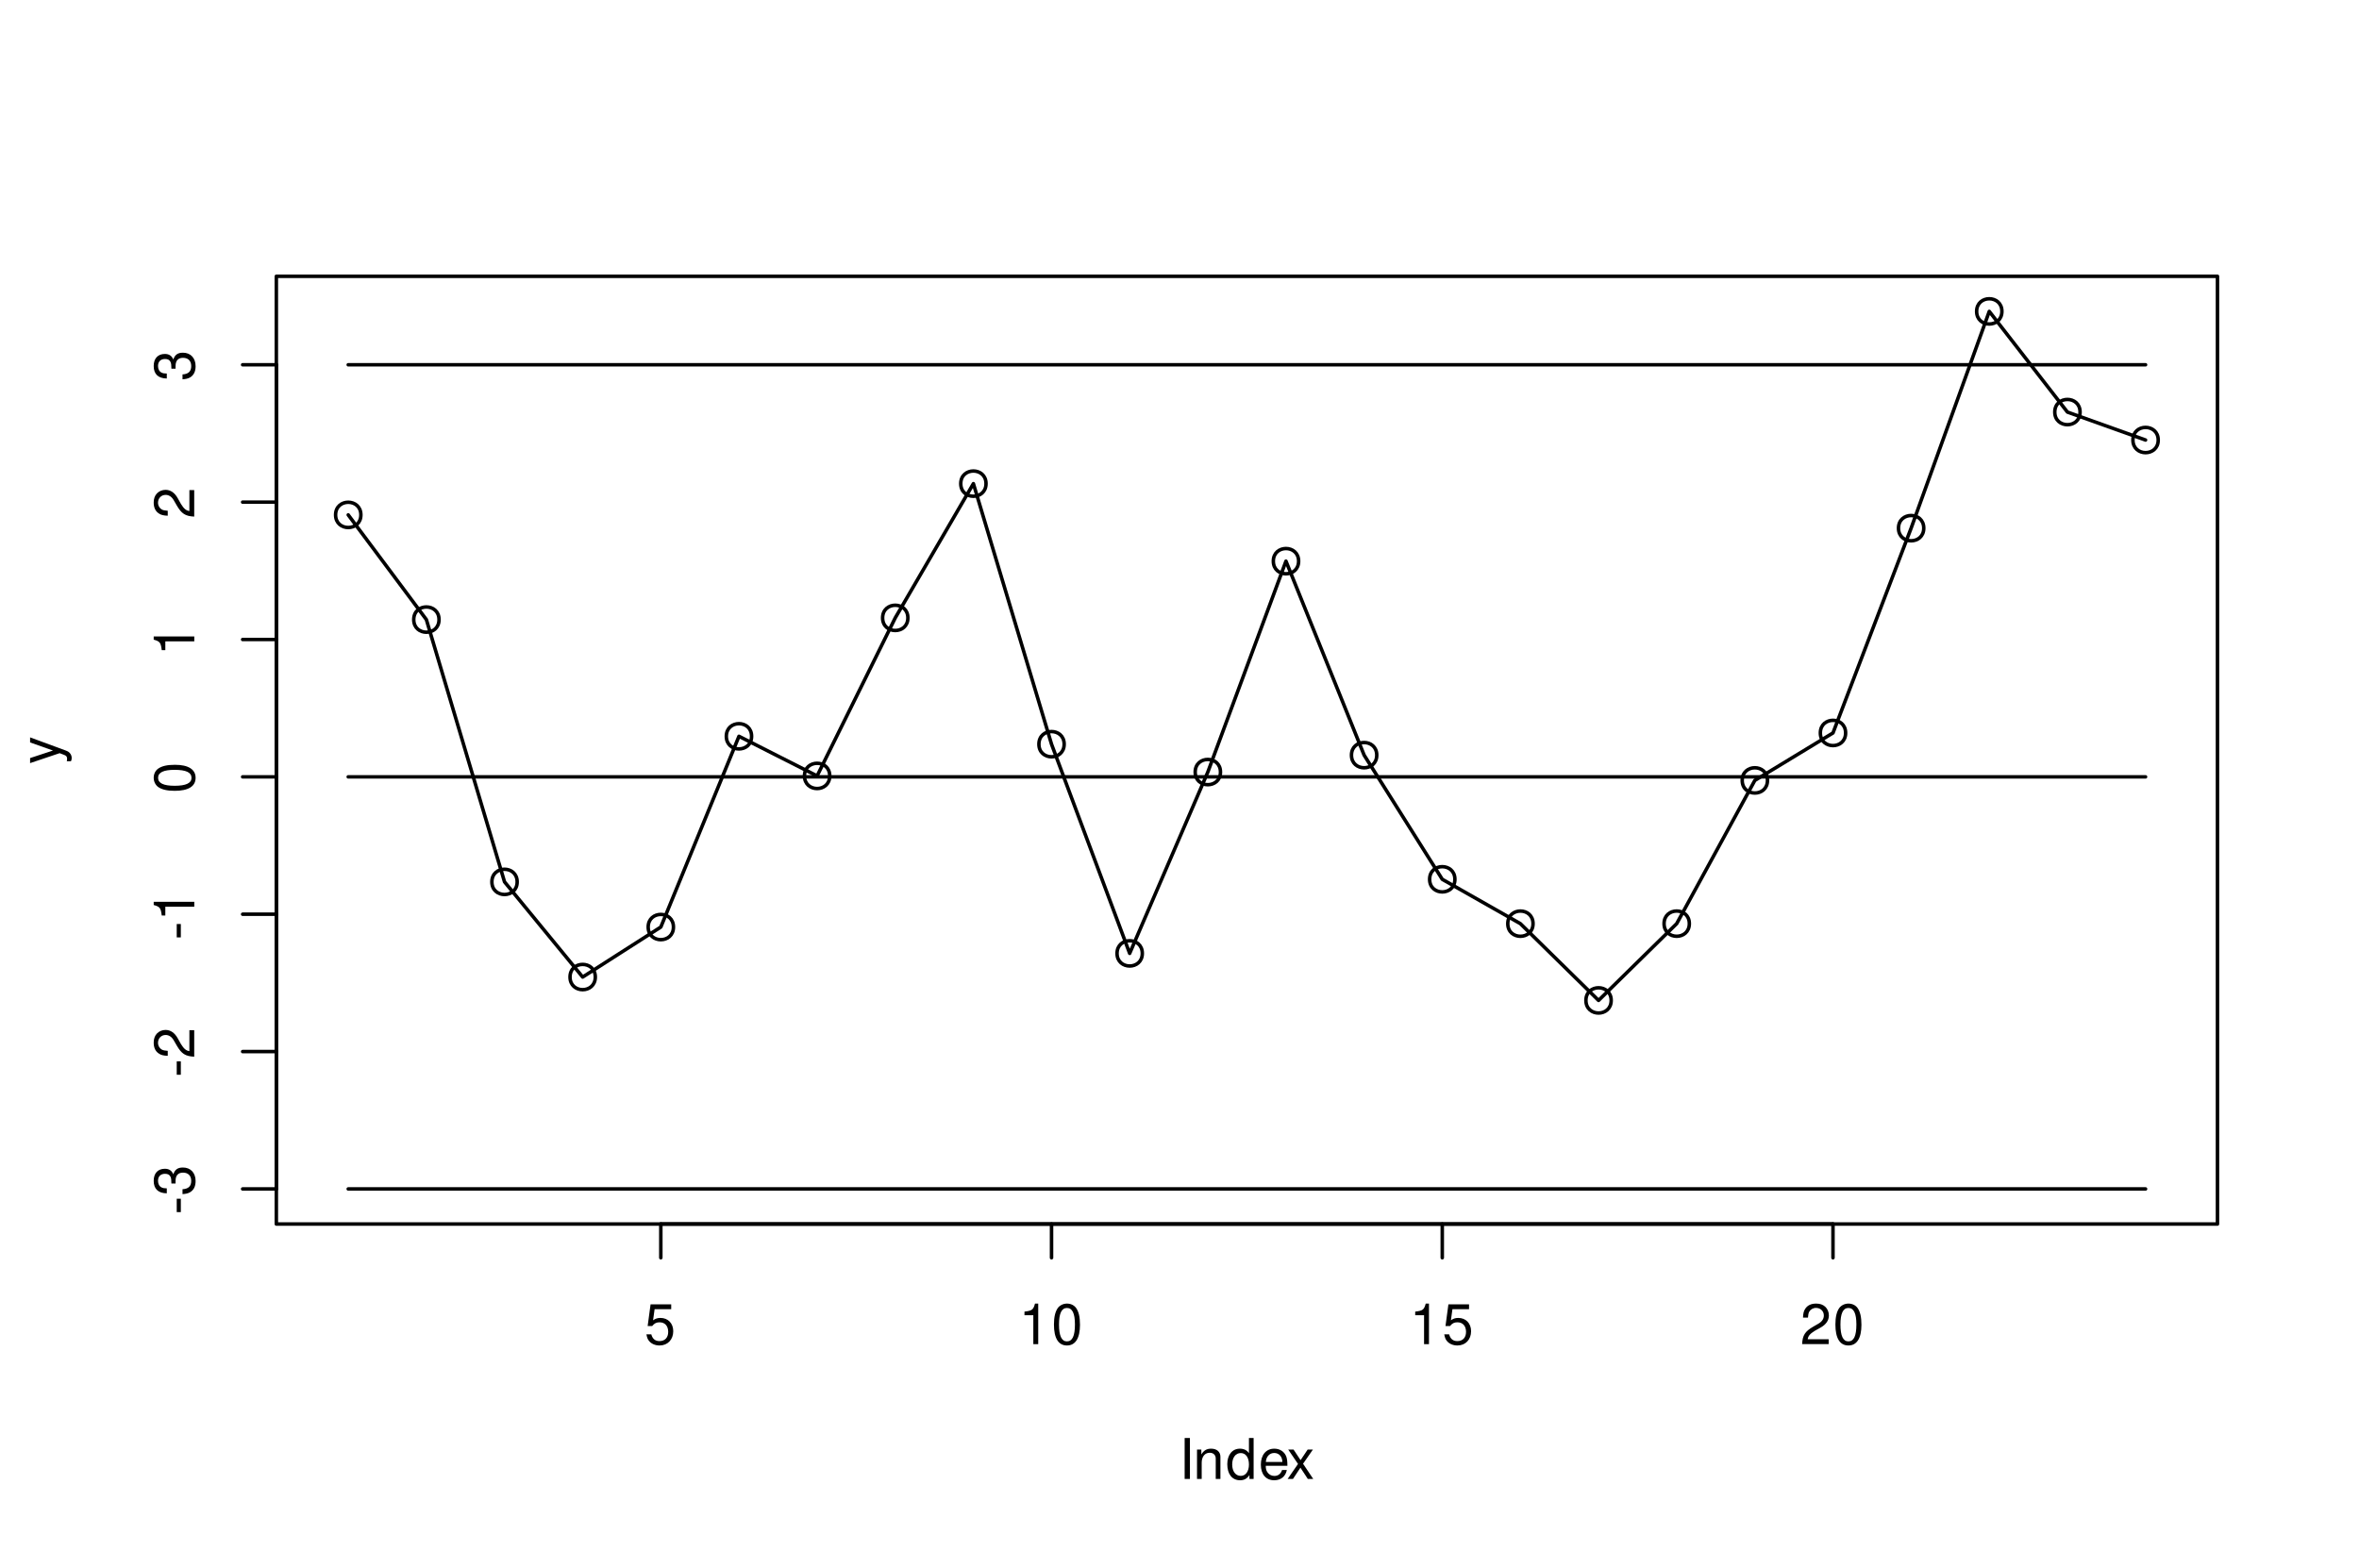
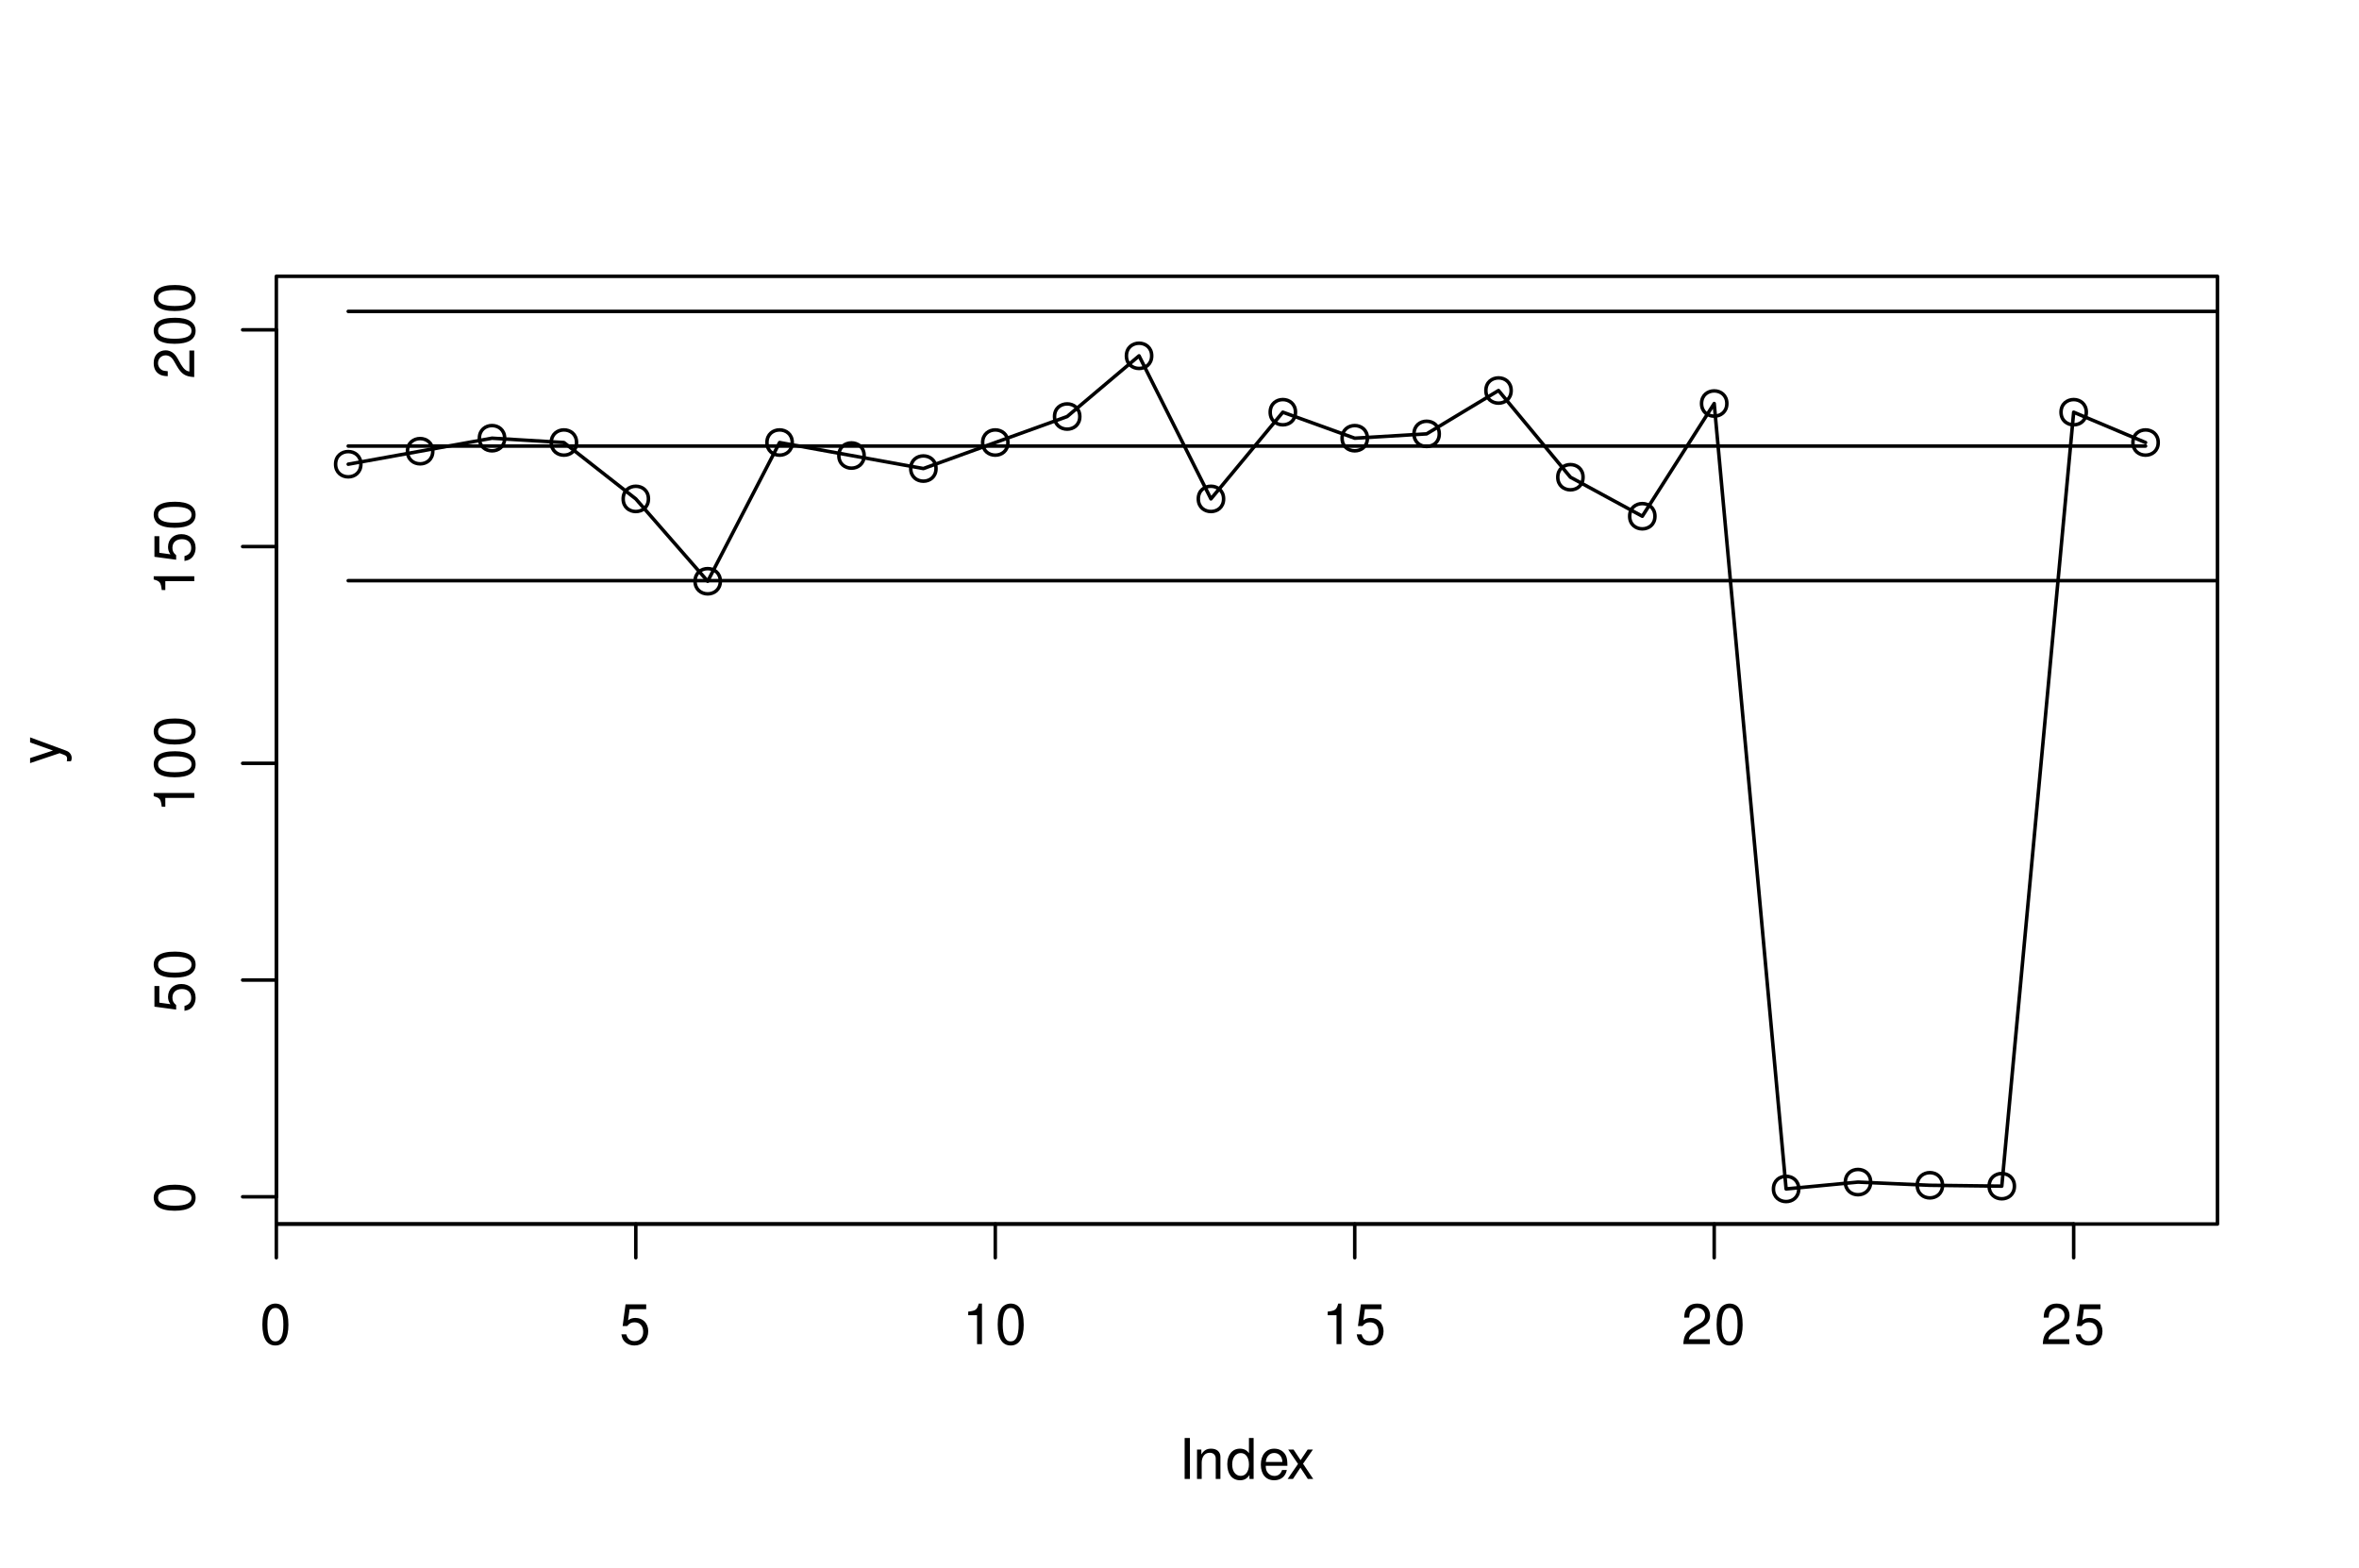
<svg xmlns="http://www.w3.org/2000/svg" xmlns:xlink="http://www.w3.org/1999/xlink" width="504pt" height="335pt" viewBox="0 0 504 335" version="1.1">
  <defs>
    <g>
      <symbol overflow="visible" id="glyph0-0">
        <path style="stroke:none;" d="" />
      </symbol>
      <symbol overflow="visible" id="glyph0-1">
+         <path style="stroke:none;" d="M 3.297 -8.672 C 2.516 -8.672 1.781 -8.312 1.344 -7.734 C 0.797 -6.953 0.516 -5.812 0.516 -4.203 C 0.516 -1.266 1.469 0.281 3.297 0.281 C 5.094 0.281 6.078 -1.266 6.078 -4.125 C 6.078 -5.812 5.812 -6.938 5.25 -7.734 C 4.812 -8.328 4.109 -8.672 3.297 -8.672 Z M 3.297 -7.734 C 4.438 -7.734 5 -6.578 5 -4.219 C 5 -1.75 4.453 -0.594 3.281 -0.594 C 2.156 -0.594 1.594 -1.797 1.594 -4.188 C 1.594 -6.578 2.156 -7.734 3.297 -7.734 Z M 3.297 -7.734 " />
+       </symbol>
+       <symbol overflow="visible" id="glyph0-2">
        <path style="stroke:none;" d="M 5.719 -8.516 L 1.312 -8.516 L 0.688 -3.875 L 1.656 -3.875 C 2.141 -4.469 2.562 -4.672 3.234 -4.672 C 4.375 -4.672 5.078 -3.891 5.078 -2.625 C 5.078 -1.406 4.375 -0.656 3.219 -0.656 C 2.297 -0.656 1.734 -1.125 1.469 -2.094 L 0.422 -2.094 C 0.562 -1.391 0.688 -1.062 0.938 -0.75 C 1.422 -0.094 2.281 0.281 3.234 0.281 C 4.953 0.281 6.156 -0.969 6.156 -2.766 C 6.156 -4.453 5.047 -5.609 3.406 -5.609 C 2.812 -5.609 2.328 -5.453 1.844 -5.094 L 2.172 -7.469 L 5.719 -7.469 Z M 5.719 -8.516 " />
      </symbol>
-       <symbol overflow="visible" id="glyph0-2">
+       <symbol overflow="visible" id="glyph0-3">
        <path style="stroke:none;" d="M 3.109 -6.188 L 3.109 0 L 4.156 0 L 4.156 -8.672 L 3.469 -8.672 C 3.094 -7.344 2.859 -7.156 1.219 -6.953 L 1.219 -6.188 Z M 3.109 -6.188 " />
-       </symbol>
-       <symbol overflow="visible" id="glyph0-3">
-         <path style="stroke:none;" d="M 3.297 -8.672 C 2.516 -8.672 1.781 -8.312 1.344 -7.734 C 0.797 -6.953 0.516 -5.812 0.516 -4.203 C 0.516 -1.266 1.469 0.281 3.297 0.281 C 5.094 0.281 6.078 -1.266 6.078 -4.125 C 6.078 -5.812 5.812 -6.938 5.25 -7.734 C 4.812 -8.328 4.109 -8.672 3.297 -8.672 Z M 3.297 -7.734 C 4.438 -7.734 5 -6.578 5 -4.219 C 5 -1.75 4.453 -0.594 3.281 -0.594 C 2.156 -0.594 1.594 -1.797 1.594 -4.188 C 1.594 -6.578 2.156 -7.734 3.297 -7.734 Z M 3.297 -7.734 " />
      </symbol>
      <symbol overflow="visible" id="glyph0-4">
        <path style="stroke:none;" d="M 6.078 -1.047 L 1.594 -1.047 C 1.703 -1.766 2.094 -2.219 3.125 -2.859 L 4.328 -3.531 C 5.516 -4.188 6.125 -5.078 6.125 -6.141 C 6.125 -6.859 5.844 -7.531 5.344 -8 C 4.844 -8.453 4.219 -8.672 3.406 -8.672 C 2.328 -8.672 1.531 -8.297 1.062 -7.547 C 0.75 -7.094 0.625 -6.547 0.594 -5.672 L 1.656 -5.672 C 1.688 -6.266 1.766 -6.609 1.906 -6.906 C 2.188 -7.422 2.734 -7.75 3.375 -7.75 C 4.328 -7.75 5.047 -7.062 5.047 -6.125 C 5.047 -5.422 4.656 -4.828 3.906 -4.391 L 2.797 -3.75 C 1.016 -2.719 0.5 -1.906 0.406 -0.016 L 6.078 -0.016 Z M 6.078 -1.047 " />
      </symbol>
      <symbol overflow="visible" id="glyph0-5">
        <path style="stroke:none;" d="M 2.328 -8.75 L 1.203 -8.75 L 1.203 0 L 2.328 0 Z M 2.328 -8.75 " />
      </symbol>
      <symbol overflow="visible" id="glyph0-6">
        <path style="stroke:none;" d="M 0.844 -6.281 L 0.844 0 L 1.844 0 L 1.844 -3.469 C 1.844 -4.75 2.516 -5.594 3.547 -5.594 C 4.344 -5.594 4.844 -5.109 4.844 -4.359 L 4.844 0 L 5.844 0 L 5.844 -4.75 C 5.844 -5.797 5.062 -6.469 3.859 -6.469 C 2.922 -6.469 2.312 -6.109 1.766 -5.234 L 1.766 -6.281 Z M 0.844 -6.281 " />
      </symbol>
      <symbol overflow="visible" id="glyph0-7">
        <path style="stroke:none;" d="M 5.938 -8.75 L 4.938 -8.75 L 4.938 -5.5 C 4.531 -6.125 3.859 -6.469 3.016 -6.469 C 1.375 -6.469 0.312 -5.156 0.312 -3.156 C 0.312 -1.031 1.344 0.281 3.047 0.281 C 3.906 0.281 4.516 -0.047 5.047 -0.828 L 5.047 0 L 5.938 0 Z M 3.188 -5.531 C 4.266 -5.531 4.938 -4.578 4.938 -3.078 C 4.938 -1.625 4.25 -0.656 3.188 -0.656 C 2.094 -0.656 1.359 -1.625 1.359 -3.094 C 1.359 -4.562 2.094 -5.531 3.188 -5.531 Z M 3.188 -5.531 " />
      </symbol>
      <symbol overflow="visible" id="glyph0-8">
        <path style="stroke:none;" d="M 6.156 -2.812 C 6.156 -3.766 6.078 -4.344 5.906 -4.812 C 5.5 -5.844 4.531 -6.469 3.359 -6.469 C 1.609 -6.469 0.484 -5.141 0.484 -3.062 C 0.484 -0.984 1.562 0.281 3.344 0.281 C 4.781 0.281 5.766 -0.547 6.031 -1.906 L 5.016 -1.906 C 4.734 -1.078 4.172 -0.641 3.375 -0.641 C 2.734 -0.641 2.203 -0.938 1.859 -1.469 C 1.625 -1.828 1.531 -2.188 1.531 -2.812 Z M 1.547 -3.625 C 1.625 -4.781 2.344 -5.547 3.344 -5.547 C 4.375 -5.547 5.078 -4.75 5.078 -3.625 Z M 1.547 -3.625 " />
      </symbol>
      <symbol overflow="visible" id="glyph0-9">
        <path style="stroke:none;" d="M 3.5 -3.25 L 5.609 -6.281 L 4.484 -6.281 L 2.969 -4.016 L 1.469 -6.281 L 0.328 -6.281 L 2.422 -3.203 L 0.203 0 L 1.344 0 L 2.938 -2.406 L 4.516 0 L 5.672 0 Z M 3.5 -3.25 " />
      </symbol>
      <symbol overflow="visible" id="glyph1-0">
        <path style="stroke:none;" d="" />
      </symbol>
      <symbol overflow="visible" id="glyph1-1">
-         <path style="stroke:none;" d="M -3.75 -3.406 L -3.75 -0.547 L -2.875 -0.547 L -2.875 -3.406 Z M -3.75 -3.406 " />
+         <path style="stroke:none;" d="M -8.672 -3.297 C -8.672 -2.516 -8.312 -1.781 -7.734 -1.344 C -6.953 -0.797 -5.812 -0.516 -4.203 -0.516 C -1.266 -0.516 0.281 -1.469 0.281 -3.297 C 0.281 -5.094 -1.266 -6.078 -4.125 -6.078 C -5.812 -6.078 -6.938 -5.812 -7.734 -5.25 C -8.328 -4.812 -8.672 -4.109 -8.672 -3.297 Z M -7.734 -3.297 C -7.734 -4.438 -6.578 -5 -4.219 -5 C -1.75 -5 -0.594 -4.453 -0.594 -3.281 C -0.594 -2.156 -1.797 -1.594 -4.188 -1.594 C -6.578 -1.594 -7.734 -2.156 -7.734 -3.297 Z M -7.734 -3.297 " />
      </symbol>
      <symbol overflow="visible" id="glyph1-2">
-         <path style="stroke:none;" d="M -4 -2.656 L -4 -3.234 C -4 -4.375 -3.453 -4.984 -2.406 -4.984 C -1.312 -4.984 -0.656 -4.328 -0.656 -3.234 C -0.656 -2.078 -1.25 -1.516 -2.516 -1.438 L -2.516 -0.391 C -1.828 -0.438 -1.375 -0.547 -0.984 -0.75 C -0.141 -1.203 0.281 -2.031 0.281 -3.188 C 0.281 -4.938 -0.781 -6.078 -2.422 -6.078 C -3.531 -6.078 -4.125 -5.656 -4.484 -4.625 C -4.812 -5.422 -5.406 -5.812 -6.281 -5.812 C -7.781 -5.812 -8.672 -4.844 -8.672 -3.234 C -8.672 -1.516 -7.719 -0.594 -5.875 -0.562 L -5.875 -1.625 C -6.406 -1.625 -6.703 -1.688 -6.969 -1.812 C -7.469 -2.047 -7.75 -2.578 -7.75 -3.234 C -7.75 -4.172 -7.188 -4.734 -6.25 -4.734 C -5.641 -4.734 -5.266 -4.531 -5.062 -4.062 C -4.938 -3.766 -4.891 -3.391 -4.891 -2.656 Z M -4 -2.656 " />
+         <path style="stroke:none;" d="M -8.516 -5.719 L -8.516 -1.312 L -3.875 -0.688 L -3.875 -1.656 C -4.469 -2.141 -4.672 -2.562 -4.672 -3.234 C -4.672 -4.375 -3.891 -5.078 -2.625 -5.078 C -1.406 -5.078 -0.656 -4.375 -0.656 -3.219 C -0.656 -2.297 -1.125 -1.734 -2.094 -1.469 L -2.094 -0.422 C -1.391 -0.562 -1.062 -0.688 -0.75 -0.938 C -0.094 -1.422 0.281 -2.281 0.281 -3.234 C 0.281 -4.953 -0.969 -6.156 -2.766 -6.156 C -4.453 -6.156 -5.609 -5.047 -5.609 -3.406 C -5.609 -2.812 -5.453 -2.328 -5.094 -1.844 L -7.469 -2.172 L -7.469 -5.719 Z M -8.516 -5.719 " />
      </symbol>
      <symbol overflow="visible" id="glyph1-3">
+         <path style="stroke:none;" d="M -6.188 -3.109 L 0 -3.109 L 0 -4.156 L -8.672 -4.156 L -8.672 -3.469 C -7.344 -3.094 -7.156 -2.859 -6.953 -1.219 L -6.188 -1.219 Z M -6.188 -3.109 " />
+       </symbol>
+       <symbol overflow="visible" id="glyph1-4">
        <path style="stroke:none;" d="M -1.047 -6.078 L -1.047 -1.594 C -1.766 -1.703 -2.219 -2.094 -2.859 -3.125 L -3.531 -4.328 C -4.188 -5.516 -5.078 -6.125 -6.141 -6.125 C -6.859 -6.125 -7.531 -5.844 -8 -5.344 C -8.453 -4.844 -8.672 -4.219 -8.672 -3.406 C -8.672 -2.328 -8.297 -1.531 -7.547 -1.062 C -7.094 -0.75 -6.547 -0.625 -5.672 -0.594 L -5.672 -1.656 C -6.266 -1.688 -6.609 -1.766 -6.906 -1.906 C -7.422 -2.188 -7.75 -2.734 -7.75 -3.375 C -7.75 -4.328 -7.062 -5.047 -6.125 -5.047 C -5.422 -5.047 -4.828 -4.656 -4.391 -3.906 L -3.75 -2.797 C -2.719 -1.016 -1.906 -0.5 -0.016 -0.406 L -0.016 -6.078 Z M -1.047 -6.078 " />
      </symbol>
-       <symbol overflow="visible" id="glyph1-4">
-         <path style="stroke:none;" d="M -6.188 -3.109 L 0 -3.109 L 0 -4.156 L -8.672 -4.156 L -8.672 -3.469 C -7.344 -3.094 -7.156 -2.859 -6.953 -1.219 L -6.188 -1.219 Z M -6.188 -3.109 " />
-       </symbol>
      <symbol overflow="visible" id="glyph1-5">
-         <path style="stroke:none;" d="M -8.672 -3.297 C -8.672 -2.516 -8.312 -1.781 -7.734 -1.344 C -6.953 -0.797 -5.812 -0.516 -4.203 -0.516 C -1.266 -0.516 0.281 -1.469 0.281 -3.297 C 0.281 -5.094 -1.266 -6.078 -4.125 -6.078 C -5.812 -6.078 -6.938 -5.812 -7.734 -5.25 C -8.328 -4.812 -8.672 -4.109 -8.672 -3.297 Z M -7.734 -3.297 C -7.734 -4.438 -6.578 -5 -4.219 -5 C -1.75 -5 -0.594 -4.453 -0.594 -3.281 C -0.594 -2.156 -1.797 -1.594 -4.188 -1.594 C -6.578 -1.594 -7.734 -2.156 -7.734 -3.297 Z M -7.734 -3.297 " />
-       </symbol>
-       <symbol overflow="visible" id="glyph1-6">
        <path style="stroke:none;" d="M -6.281 -4.656 L -1.391 -2.922 L -6.281 -1.312 L -6.281 -0.234 L 0.031 -2.359 L 1.016 -1.984 C 1.469 -1.812 1.625 -1.594 1.625 -1.172 C 1.625 -1.016 1.609 -0.859 1.562 -0.641 L 2.453 -0.641 C 2.562 -0.859 2.609 -1.062 2.609 -1.312 C 2.609 -1.641 2.516 -1.984 2.312 -2.25 C 2.094 -2.562 1.828 -2.75 1.312 -2.938 L -6.281 -5.734 Z M -6.281 -4.656 " />
      </symbol>
    </g>
+     <clipPath id="clip1">
+       <path d="M 74 66 L 473.758 66 L 473.758 67 L 74 67 Z M 74 66 " />
+     </clipPath>
+     <clipPath id="clip2">
+       <path d="M 74 123 L 473.758 123 L 473.758 125 L 74 125 Z M 74 123 " />
+     </clipPath>
  </defs>
  <g id="surface46">
    <rect x="0" y="0" width="504" height="335" style="fill:rgb(100%,100%,100%);fill-opacity:1;stroke:none;" />
-     <path style="fill:none;stroke-width:0.75;stroke-linecap:round;stroke-linejoin:round;stroke:rgb(0%,0%,0%);stroke-opacity:1;stroke-miterlimit:10;" d="M 74.398 110.023 L 91.094 132.398 L 107.793 188.445 L 124.488 208.781 L 141.184 198.098 L 157.879 157.336 L 174.574 165.801 L 191.27 132.031 L 207.965 103.348 L 224.66 159.023 L 241.355 203.723 L 258.051 164.98 L 274.746 119.91 L 291.445 161.363 L 308.141 187.895 L 324.836 197.375 L 341.531 213.773 L 358.227 197.367 L 374.922 166.762 L 391.617 156.621 L 408.312 112.859 L 425.008 66.539 L 441.703 88.055 L 458.398 94.027 " />
-     <path style="fill:none;stroke-width:0.75;stroke-linecap:round;stroke-linejoin:round;stroke:rgb(0%,0%,0%);stroke-opacity:1;stroke-miterlimit:10;" d="M 77.102 110.023 C 77.102 113.625 71.699 113.625 71.699 110.023 C 71.699 106.422 77.102 106.422 77.102 110.023 " />
-     <path style="fill:none;stroke-width:0.75;stroke-linecap:round;stroke-linejoin:round;stroke:rgb(0%,0%,0%);stroke-opacity:1;stroke-miterlimit:10;" d="M 93.797 132.398 C 93.797 136 88.395 136 88.395 132.398 C 88.395 128.797 93.797 128.797 93.797 132.398 " />
-     <path style="fill:none;stroke-width:0.75;stroke-linecap:round;stroke-linejoin:round;stroke:rgb(0%,0%,0%);stroke-opacity:1;stroke-miterlimit:10;" d="M 110.492 188.445 C 110.492 192.043 105.09 192.043 105.09 188.445 C 105.09 184.844 110.492 184.844 110.492 188.445 " />
-     <path style="fill:none;stroke-width:0.75;stroke-linecap:round;stroke-linejoin:round;stroke:rgb(0%,0%,0%);stroke-opacity:1;stroke-miterlimit:10;" d="M 127.188 208.781 C 127.188 212.383 121.785 212.383 121.785 208.781 C 121.785 205.18 127.188 205.18 127.188 208.781 " />
-     <path style="fill:none;stroke-width:0.75;stroke-linecap:round;stroke-linejoin:round;stroke:rgb(0%,0%,0%);stroke-opacity:1;stroke-miterlimit:10;" d="M 143.883 198.098 C 143.883 201.699 138.484 201.699 138.484 198.098 C 138.484 194.5 143.883 194.5 143.883 198.098 " />
-     <path style="fill:none;stroke-width:0.75;stroke-linecap:round;stroke-linejoin:round;stroke:rgb(0%,0%,0%);stroke-opacity:1;stroke-miterlimit:10;" d="M 160.578 157.336 C 160.578 160.938 155.18 160.938 155.18 157.336 C 155.18 153.738 160.578 153.738 160.578 157.336 " />
-     <path style="fill:none;stroke-width:0.75;stroke-linecap:round;stroke-linejoin:round;stroke:rgb(0%,0%,0%);stroke-opacity:1;stroke-miterlimit:10;" d="M 177.273 165.801 C 177.273 169.402 171.875 169.402 171.875 165.801 C 171.875 162.199 177.273 162.199 177.273 165.801 " />
-     <path style="fill:none;stroke-width:0.75;stroke-linecap:round;stroke-linejoin:round;stroke:rgb(0%,0%,0%);stroke-opacity:1;stroke-miterlimit:10;" d="M 193.969 132.031 C 193.969 135.629 188.57 135.629 188.57 132.031 C 188.57 128.43 193.969 128.43 193.969 132.031 " />
-     <path style="fill:none;stroke-width:0.75;stroke-linecap:round;stroke-linejoin:round;stroke:rgb(0%,0%,0%);stroke-opacity:1;stroke-miterlimit:10;" d="M 210.664 103.348 C 210.664 106.945 205.266 106.945 205.266 103.348 C 205.266 99.746 210.664 99.746 210.664 103.348 " />
-     <path style="fill:none;stroke-width:0.75;stroke-linecap:round;stroke-linejoin:round;stroke:rgb(0%,0%,0%);stroke-opacity:1;stroke-miterlimit:10;" d="M 227.359 159.023 C 227.359 162.621 221.961 162.621 221.961 159.023 C 221.961 155.422 227.359 155.422 227.359 159.023 " />
-     <path style="fill:none;stroke-width:0.75;stroke-linecap:round;stroke-linejoin:round;stroke:rgb(0%,0%,0%);stroke-opacity:1;stroke-miterlimit:10;" d="M 244.055 203.723 C 244.055 207.324 238.656 207.324 238.656 203.723 C 238.656 200.125 244.055 200.125 244.055 203.723 " />
-     <path style="fill:none;stroke-width:0.75;stroke-linecap:round;stroke-linejoin:round;stroke:rgb(0%,0%,0%);stroke-opacity:1;stroke-miterlimit:10;" d="M 260.754 164.98 C 260.754 168.582 255.352 168.582 255.352 164.98 C 255.352 161.379 260.754 161.379 260.754 164.98 " />
-     <path style="fill:none;stroke-width:0.75;stroke-linecap:round;stroke-linejoin:round;stroke:rgb(0%,0%,0%);stroke-opacity:1;stroke-miterlimit:10;" d="M 277.449 119.91 C 277.449 123.512 272.047 123.512 272.047 119.91 C 272.047 116.312 277.449 116.312 277.449 119.91 " />
-     <path style="fill:none;stroke-width:0.75;stroke-linecap:round;stroke-linejoin:round;stroke:rgb(0%,0%,0%);stroke-opacity:1;stroke-miterlimit:10;" d="M 294.145 161.363 C 294.145 164.965 288.742 164.965 288.742 161.363 C 288.742 157.766 294.145 157.766 294.145 161.363 " />
-     <path style="fill:none;stroke-width:0.75;stroke-linecap:round;stroke-linejoin:round;stroke:rgb(0%,0%,0%);stroke-opacity:1;stroke-miterlimit:10;" d="M 310.84 187.895 C 310.84 191.492 305.438 191.492 305.438 187.895 C 305.438 184.293 310.84 184.293 310.84 187.895 " />
-     <path style="fill:none;stroke-width:0.75;stroke-linecap:round;stroke-linejoin:round;stroke:rgb(0%,0%,0%);stroke-opacity:1;stroke-miterlimit:10;" d="M 327.535 197.375 C 327.535 200.973 322.137 200.973 322.137 197.375 C 322.137 193.773 327.535 193.773 327.535 197.375 " />
-     <path style="fill:none;stroke-width:0.75;stroke-linecap:round;stroke-linejoin:round;stroke:rgb(0%,0%,0%);stroke-opacity:1;stroke-miterlimit:10;" d="M 344.23 213.773 C 344.23 217.371 338.832 217.371 338.832 213.773 C 338.832 210.172 344.23 210.172 344.23 213.773 " />
-     <path style="fill:none;stroke-width:0.75;stroke-linecap:round;stroke-linejoin:round;stroke:rgb(0%,0%,0%);stroke-opacity:1;stroke-miterlimit:10;" d="M 360.926 197.367 C 360.926 200.969 355.527 200.969 355.527 197.367 C 355.527 193.77 360.926 193.77 360.926 197.367 " />
-     <path style="fill:none;stroke-width:0.75;stroke-linecap:round;stroke-linejoin:round;stroke:rgb(0%,0%,0%);stroke-opacity:1;stroke-miterlimit:10;" d="M 377.621 166.762 C 377.621 170.359 372.223 170.359 372.223 166.762 C 372.223 163.16 377.621 163.16 377.621 166.762 " />
-     <path style="fill:none;stroke-width:0.75;stroke-linecap:round;stroke-linejoin:round;stroke:rgb(0%,0%,0%);stroke-opacity:1;stroke-miterlimit:10;" d="M 394.316 156.621 C 394.316 160.223 388.918 160.223 388.918 156.621 C 388.918 153.023 394.316 153.023 394.316 156.621 " />
-     <path style="fill:none;stroke-width:0.75;stroke-linecap:round;stroke-linejoin:round;stroke:rgb(0%,0%,0%);stroke-opacity:1;stroke-miterlimit:10;" d="M 411.012 112.859 C 411.012 116.461 405.613 116.461 405.613 112.859 C 405.613 109.258 411.012 109.258 411.012 112.859 " />
-     <path style="fill:none;stroke-width:0.75;stroke-linecap:round;stroke-linejoin:round;stroke:rgb(0%,0%,0%);stroke-opacity:1;stroke-miterlimit:10;" d="M 427.707 66.539 C 427.707 70.141 422.309 70.141 422.309 66.539 C 422.309 62.941 427.707 62.941 427.707 66.539 " />
-     <path style="fill:none;stroke-width:0.75;stroke-linecap:round;stroke-linejoin:round;stroke:rgb(0%,0%,0%);stroke-opacity:1;stroke-miterlimit:10;" d="M 444.406 88.055 C 444.406 91.652 439.004 91.652 439.004 88.055 C 439.004 84.453 444.406 84.453 444.406 88.055 " />
-     <path style="fill:none;stroke-width:0.75;stroke-linecap:round;stroke-linejoin:round;stroke:rgb(0%,0%,0%);stroke-opacity:1;stroke-miterlimit:10;" d="M 461.102 94.027 C 461.102 97.629 455.699 97.629 455.699 94.027 C 455.699 90.43 461.102 90.43 461.102 94.027 " />
-     <path style="fill:none;stroke-width:0.75;stroke-linecap:round;stroke-linejoin:round;stroke:rgb(0%,0%,0%);stroke-opacity:1;stroke-miterlimit:10;" d="M 141.184 261.559 L 391.617 261.559 " />
-     <path style="fill:none;stroke-width:0.75;stroke-linecap:round;stroke-linejoin:round;stroke:rgb(0%,0%,0%);stroke-opacity:1;stroke-miterlimit:10;" d="M 141.184 261.559 L 141.184 268.762 " />
-     <path style="fill:none;stroke-width:0.75;stroke-linecap:round;stroke-linejoin:round;stroke:rgb(0%,0%,0%);stroke-opacity:1;stroke-miterlimit:10;" d="M 224.66 261.559 L 224.66 268.762 " />
-     <path style="fill:none;stroke-width:0.75;stroke-linecap:round;stroke-linejoin:round;stroke:rgb(0%,0%,0%);stroke-opacity:1;stroke-miterlimit:10;" d="M 308.141 261.559 L 308.141 268.762 " />
-     <path style="fill:none;stroke-width:0.75;stroke-linecap:round;stroke-linejoin:round;stroke:rgb(0%,0%,0%);stroke-opacity:1;stroke-miterlimit:10;" d="M 391.617 261.559 L 391.617 268.762 " />
+     <path style="fill:none;stroke-width:0.75;stroke-linecap:round;stroke-linejoin:round;stroke:rgb(0%,0%,0%);stroke-opacity:1;stroke-miterlimit:10;" d="M 74.398 99.195 L 89.762 96.418 L 105.121 93.637 L 120.48 94.562 L 135.84 106.605 L 151.199 124.203 L 166.559 94.562 L 181.922 97.344 L 197.281 100.121 L 212.641 94.562 L 228 89.008 L 243.359 76.039 L 258.719 106.605 L 274.078 88.082 L 289.441 93.637 L 304.801 92.711 L 320.16 83.449 L 335.52 101.973 L 350.879 110.312 L 366.238 86.227 L 381.602 254.059 L 396.961 252.598 L 412.32 253.277 L 427.68 253.465 L 443.039 88.082 L 458.398 94.562 " />
+     <path style="fill:none;stroke-width:0.75;stroke-linecap:round;stroke-linejoin:round;stroke:rgb(0%,0%,0%);stroke-opacity:1;stroke-miterlimit:10;" d="M 77.102 99.195 C 77.102 102.797 71.699 102.797 71.699 99.195 C 71.699 95.594 77.102 95.594 77.102 99.195 " />
+     <path style="fill:none;stroke-width:0.75;stroke-linecap:round;stroke-linejoin:round;stroke:rgb(0%,0%,0%);stroke-opacity:1;stroke-miterlimit:10;" d="M 92.461 96.418 C 92.461 100.016 87.059 100.016 87.059 96.418 C 87.059 92.816 92.461 92.816 92.461 96.418 " />
+     <path style="fill:none;stroke-width:0.75;stroke-linecap:round;stroke-linejoin:round;stroke:rgb(0%,0%,0%);stroke-opacity:1;stroke-miterlimit:10;" d="M 107.82 93.637 C 107.82 97.238 102.422 97.238 102.422 93.637 C 102.422 90.039 107.82 90.039 107.82 93.637 " />
+     <path style="fill:none;stroke-width:0.75;stroke-linecap:round;stroke-linejoin:round;stroke:rgb(0%,0%,0%);stroke-opacity:1;stroke-miterlimit:10;" d="M 123.18 94.562 C 123.18 98.164 117.781 98.164 117.781 94.562 C 117.781 90.965 123.18 90.965 123.18 94.562 " />
+     <path style="fill:none;stroke-width:0.75;stroke-linecap:round;stroke-linejoin:round;stroke:rgb(0%,0%,0%);stroke-opacity:1;stroke-miterlimit:10;" d="M 138.539 106.605 C 138.539 110.207 133.141 110.207 133.141 106.605 C 133.141 103.004 138.539 103.004 138.539 106.605 " />
+     <path style="fill:none;stroke-width:0.75;stroke-linecap:round;stroke-linejoin:round;stroke:rgb(0%,0%,0%);stroke-opacity:1;stroke-miterlimit:10;" d="M 153.898 124.203 C 153.898 127.805 148.5 127.805 148.5 124.203 C 148.5 120.605 153.898 120.605 153.898 124.203 " />
+     <path style="fill:none;stroke-width:0.75;stroke-linecap:round;stroke-linejoin:round;stroke:rgb(0%,0%,0%);stroke-opacity:1;stroke-miterlimit:10;" d="M 169.262 94.562 C 169.262 98.164 163.859 98.164 163.859 94.562 C 163.859 90.965 169.262 90.965 169.262 94.562 " />
+     <path style="fill:none;stroke-width:0.75;stroke-linecap:round;stroke-linejoin:round;stroke:rgb(0%,0%,0%);stroke-opacity:1;stroke-miterlimit:10;" d="M 184.621 97.344 C 184.621 100.941 179.219 100.941 179.219 97.344 C 179.219 93.742 184.621 93.742 184.621 97.344 " />
+     <path style="fill:none;stroke-width:0.75;stroke-linecap:round;stroke-linejoin:round;stroke:rgb(0%,0%,0%);stroke-opacity:1;stroke-miterlimit:10;" d="M 199.98 100.121 C 199.98 103.723 194.578 103.723 194.578 100.121 C 194.578 96.523 199.98 96.523 199.98 100.121 " />
+     <path style="fill:none;stroke-width:0.75;stroke-linecap:round;stroke-linejoin:round;stroke:rgb(0%,0%,0%);stroke-opacity:1;stroke-miterlimit:10;" d="M 215.34 94.562 C 215.34 98.164 209.941 98.164 209.941 94.562 C 209.941 90.965 215.34 90.965 215.34 94.562 " />
+     <path style="fill:none;stroke-width:0.75;stroke-linecap:round;stroke-linejoin:round;stroke:rgb(0%,0%,0%);stroke-opacity:1;stroke-miterlimit:10;" d="M 230.699 89.008 C 230.699 92.605 225.301 92.605 225.301 89.008 C 225.301 85.406 230.699 85.406 230.699 89.008 " />
+     <path style="fill:none;stroke-width:0.75;stroke-linecap:round;stroke-linejoin:round;stroke:rgb(0%,0%,0%);stroke-opacity:1;stroke-miterlimit:10;" d="M 246.059 76.039 C 246.059 79.637 240.66 79.637 240.66 76.039 C 240.66 72.438 246.059 72.438 246.059 76.039 " />
+     <path style="fill:none;stroke-width:0.75;stroke-linecap:round;stroke-linejoin:round;stroke:rgb(0%,0%,0%);stroke-opacity:1;stroke-miterlimit:10;" d="M 261.422 106.605 C 261.422 110.207 256.02 110.207 256.02 106.605 C 256.02 103.004 261.422 103.004 261.422 106.605 " />
+     <path style="fill:none;stroke-width:0.75;stroke-linecap:round;stroke-linejoin:round;stroke:rgb(0%,0%,0%);stroke-opacity:1;stroke-miterlimit:10;" d="M 276.781 88.082 C 276.781 91.68 271.379 91.68 271.379 88.082 C 271.379 84.48 276.781 84.48 276.781 88.082 " />
+     <path style="fill:none;stroke-width:0.75;stroke-linecap:round;stroke-linejoin:round;stroke:rgb(0%,0%,0%);stroke-opacity:1;stroke-miterlimit:10;" d="M 292.141 93.637 C 292.141 97.238 286.738 97.238 286.738 93.637 C 286.738 90.039 292.141 90.039 292.141 93.637 " />
+     <path style="fill:none;stroke-width:0.75;stroke-linecap:round;stroke-linejoin:round;stroke:rgb(0%,0%,0%);stroke-opacity:1;stroke-miterlimit:10;" d="M 307.5 92.711 C 307.5 96.312 302.102 96.312 302.102 92.711 C 302.102 89.113 307.5 89.113 307.5 92.711 " />
+     <path style="fill:none;stroke-width:0.75;stroke-linecap:round;stroke-linejoin:round;stroke:rgb(0%,0%,0%);stroke-opacity:1;stroke-miterlimit:10;" d="M 322.859 83.449 C 322.859 87.047 317.461 87.047 317.461 83.449 C 317.461 79.848 322.859 79.848 322.859 83.449 " />
+     <path style="fill:none;stroke-width:0.75;stroke-linecap:round;stroke-linejoin:round;stroke:rgb(0%,0%,0%);stroke-opacity:1;stroke-miterlimit:10;" d="M 338.219 101.973 C 338.219 105.574 332.82 105.574 332.82 101.973 C 332.82 98.375 338.219 98.375 338.219 101.973 " />
+     <path style="fill:none;stroke-width:0.75;stroke-linecap:round;stroke-linejoin:round;stroke:rgb(0%,0%,0%);stroke-opacity:1;stroke-miterlimit:10;" d="M 353.578 110.312 C 353.578 113.91 348.18 113.91 348.18 110.312 C 348.18 106.711 353.578 106.711 353.578 110.312 " />
+     <path style="fill:none;stroke-width:0.75;stroke-linecap:round;stroke-linejoin:round;stroke:rgb(0%,0%,0%);stroke-opacity:1;stroke-miterlimit:10;" d="M 368.941 86.227 C 368.941 89.828 363.539 89.828 363.539 86.227 C 363.539 82.629 368.941 82.629 368.941 86.227 " />
+     <path style="fill:none;stroke-width:0.75;stroke-linecap:round;stroke-linejoin:round;stroke:rgb(0%,0%,0%);stroke-opacity:1;stroke-miterlimit:10;" d="M 384.301 254.059 C 384.301 257.66 378.898 257.66 378.898 254.059 C 378.898 250.461 384.301 250.461 384.301 254.059 " />
+     <path style="fill:none;stroke-width:0.75;stroke-linecap:round;stroke-linejoin:round;stroke:rgb(0%,0%,0%);stroke-opacity:1;stroke-miterlimit:10;" d="M 399.66 252.598 C 399.66 256.199 394.262 256.199 394.262 252.598 C 394.262 248.996 399.66 248.996 399.66 252.598 " />
+     <path style="fill:none;stroke-width:0.75;stroke-linecap:round;stroke-linejoin:round;stroke:rgb(0%,0%,0%);stroke-opacity:1;stroke-miterlimit:10;" d="M 415.02 253.277 C 415.02 256.875 409.621 256.875 409.621 253.277 C 409.621 249.676 415.02 249.676 415.02 253.277 " />
+     <path style="fill:none;stroke-width:0.75;stroke-linecap:round;stroke-linejoin:round;stroke:rgb(0%,0%,0%);stroke-opacity:1;stroke-miterlimit:10;" d="M 430.379 253.465 C 430.379 257.066 424.98 257.066 424.98 253.465 C 424.98 249.863 430.379 249.863 430.379 253.465 " />
+     <path style="fill:none;stroke-width:0.75;stroke-linecap:round;stroke-linejoin:round;stroke:rgb(0%,0%,0%);stroke-opacity:1;stroke-miterlimit:10;" d="M 445.738 88.082 C 445.738 91.68 440.34 91.68 440.34 88.082 C 440.34 84.48 445.738 84.48 445.738 88.082 " />
+     <path style="fill:none;stroke-width:0.75;stroke-linecap:round;stroke-linejoin:round;stroke:rgb(0%,0%,0%);stroke-opacity:1;stroke-miterlimit:10;" d="M 461.102 94.562 C 461.102 98.164 455.699 98.164 455.699 94.562 C 455.699 90.965 461.102 90.965 461.102 94.562 " />
+     <path style="fill:none;stroke-width:0.75;stroke-linecap:round;stroke-linejoin:round;stroke:rgb(0%,0%,0%);stroke-opacity:1;stroke-miterlimit:10;" d="M 59.039 261.559 L 443.039 261.559 " />
+     <path style="fill:none;stroke-width:0.75;stroke-linecap:round;stroke-linejoin:round;stroke:rgb(0%,0%,0%);stroke-opacity:1;stroke-miterlimit:10;" d="M 59.039 261.559 L 59.039 268.762 " />
+     <path style="fill:none;stroke-width:0.75;stroke-linecap:round;stroke-linejoin:round;stroke:rgb(0%,0%,0%);stroke-opacity:1;stroke-miterlimit:10;" d="M 135.84 261.559 L 135.84 268.762 " />
+     <path style="fill:none;stroke-width:0.75;stroke-linecap:round;stroke-linejoin:round;stroke:rgb(0%,0%,0%);stroke-opacity:1;stroke-miterlimit:10;" d="M 212.641 261.559 L 212.641 268.762 " />
+     <path style="fill:none;stroke-width:0.75;stroke-linecap:round;stroke-linejoin:round;stroke:rgb(0%,0%,0%);stroke-opacity:1;stroke-miterlimit:10;" d="M 289.441 261.559 L 289.441 268.762 " />
+     <path style="fill:none;stroke-width:0.75;stroke-linecap:round;stroke-linejoin:round;stroke:rgb(0%,0%,0%);stroke-opacity:1;stroke-miterlimit:10;" d="M 366.238 261.559 L 366.238 268.762 " />
+     <path style="fill:none;stroke-width:0.75;stroke-linecap:round;stroke-linejoin:round;stroke:rgb(0%,0%,0%);stroke-opacity:1;stroke-miterlimit:10;" d="M 443.039 261.559 L 443.039 268.762 " />
    <g style="fill:rgb(0%,0%,0%);fill-opacity:1;">
-       <use xlink:href="#glyph0-1" x="137.684" y="287.229" />
+       <use xlink:href="#glyph0-1" x="55.539" y="287.229" />
    </g>
    <g style="fill:rgb(0%,0%,0%);fill-opacity:1;">
-       <use xlink:href="#glyph0-2" x="217.66" y="287.229" />
-       <use xlink:href="#glyph0-3" x="224.66" y="287.229" />
+       <use xlink:href="#glyph0-2" x="132.34" y="287.229" />
    </g>
    <g style="fill:rgb(0%,0%,0%);fill-opacity:1;">
-       <use xlink:href="#glyph0-2" x="301.141" y="287.229" />
-       <use xlink:href="#glyph0-1" x="308.141" y="287.229" />
+       <use xlink:href="#glyph0-3" x="205.641" y="287.229" />
+       <use xlink:href="#glyph0-1" x="212.641" y="287.229" />
    </g>
    <g style="fill:rgb(0%,0%,0%);fill-opacity:1;">
-       <use xlink:href="#glyph0-4" x="384.617" y="287.229" />
-       <use xlink:href="#glyph0-3" x="391.617" y="287.229" />
-     </g>
-     <path style="fill:none;stroke-width:0.75;stroke-linecap:round;stroke-linejoin:round;stroke:rgb(0%,0%,0%);stroke-opacity:1;stroke-miterlimit:10;" d="M 59.039 254.059 L 59.039 77.945 " />
-     <path style="fill:none;stroke-width:0.75;stroke-linecap:round;stroke-linejoin:round;stroke:rgb(0%,0%,0%);stroke-opacity:1;stroke-miterlimit:10;" d="M 59.039 254.059 L 51.84 254.059 " />
-     <path style="fill:none;stroke-width:0.75;stroke-linecap:round;stroke-linejoin:round;stroke:rgb(0%,0%,0%);stroke-opacity:1;stroke-miterlimit:10;" d="M 59.039 224.707 L 51.84 224.707 " />
-     <path style="fill:none;stroke-width:0.75;stroke-linecap:round;stroke-linejoin:round;stroke:rgb(0%,0%,0%);stroke-opacity:1;stroke-miterlimit:10;" d="M 59.039 195.355 L 51.84 195.355 " />
-     <path style="fill:none;stroke-width:0.75;stroke-linecap:round;stroke-linejoin:round;stroke:rgb(0%,0%,0%);stroke-opacity:1;stroke-miterlimit:10;" d="M 59.039 166.004 L 51.84 166.004 " />
-     <path style="fill:none;stroke-width:0.75;stroke-linecap:round;stroke-linejoin:round;stroke:rgb(0%,0%,0%);stroke-opacity:1;stroke-miterlimit:10;" d="M 59.039 136.652 L 51.84 136.652 " />
-     <path style="fill:none;stroke-width:0.75;stroke-linecap:round;stroke-linejoin:round;stroke:rgb(0%,0%,0%);stroke-opacity:1;stroke-miterlimit:10;" d="M 59.039 107.297 L 51.84 107.297 " />
-     <path style="fill:none;stroke-width:0.75;stroke-linecap:round;stroke-linejoin:round;stroke:rgb(0%,0%,0%);stroke-opacity:1;stroke-miterlimit:10;" d="M 59.039 77.945 L 51.84 77.945 " />
-     <g style="fill:rgb(0%,0%,0%);fill-opacity:1;">
-       <use xlink:href="#glyph1-1" x="41.51" y="259.559" />
-       <use xlink:href="#glyph1-2" x="41.51" y="255.559" />
+       <use xlink:href="#glyph0-3" x="282.441" y="287.229" />
+       <use xlink:href="#glyph0-2" x="289.441" y="287.229" />
    </g>
    <g style="fill:rgb(0%,0%,0%);fill-opacity:1;">
-       <use xlink:href="#glyph1-1" x="41.51" y="230.207" />
-       <use xlink:href="#glyph1-3" x="41.51" y="226.207" />
+       <use xlink:href="#glyph0-4" x="359.238" y="287.229" />
+       <use xlink:href="#glyph0-1" x="366.238" y="287.229" />
    </g>
    <g style="fill:rgb(0%,0%,0%);fill-opacity:1;">
-       <use xlink:href="#glyph1-1" x="41.51" y="200.855" />
-       <use xlink:href="#glyph1-4" x="41.51" y="196.855" />
+       <use xlink:href="#glyph0-4" x="436.039" y="287.229" />
+       <use xlink:href="#glyph0-2" x="443.039" y="287.229" />
+     </g>
+     <path style="fill:none;stroke-width:0.75;stroke-linecap:round;stroke-linejoin:round;stroke:rgb(0%,0%,0%);stroke-opacity:1;stroke-miterlimit:10;" d="M 59.039 255.734 L 59.039 70.48 " />
+     <path style="fill:none;stroke-width:0.75;stroke-linecap:round;stroke-linejoin:round;stroke:rgb(0%,0%,0%);stroke-opacity:1;stroke-miterlimit:10;" d="M 59.039 255.734 L 51.84 255.734 " />
+     <path style="fill:none;stroke-width:0.75;stroke-linecap:round;stroke-linejoin:round;stroke:rgb(0%,0%,0%);stroke-opacity:1;stroke-miterlimit:10;" d="M 59.039 209.422 L 51.84 209.422 " />
+     <path style="fill:none;stroke-width:0.75;stroke-linecap:round;stroke-linejoin:round;stroke:rgb(0%,0%,0%);stroke-opacity:1;stroke-miterlimit:10;" d="M 59.039 163.109 L 51.84 163.109 " />
+     <path style="fill:none;stroke-width:0.75;stroke-linecap:round;stroke-linejoin:round;stroke:rgb(0%,0%,0%);stroke-opacity:1;stroke-miterlimit:10;" d="M 59.039 116.793 L 51.84 116.793 " />
+     <path style="fill:none;stroke-width:0.75;stroke-linecap:round;stroke-linejoin:round;stroke:rgb(0%,0%,0%);stroke-opacity:1;stroke-miterlimit:10;" d="M 59.039 70.48 L 51.84 70.48 " />
+     <g style="fill:rgb(0%,0%,0%);fill-opacity:1;">
+       <use xlink:href="#glyph1-1" x="41.51" y="259.234" />
    </g>
    <g style="fill:rgb(0%,0%,0%);fill-opacity:1;">
-       <use xlink:href="#glyph1-5" x="41.51" y="169.504" />
+       <use xlink:href="#glyph1-2" x="41.51" y="216.422" />
+       <use xlink:href="#glyph1-1" x="41.51" y="209.422" />
    </g>
    <g style="fill:rgb(0%,0%,0%);fill-opacity:1;">
-       <use xlink:href="#glyph1-4" x="41.51" y="140.152" />
+       <use xlink:href="#glyph1-3" x="41.51" y="173.609" />
+       <use xlink:href="#glyph1-1" x="41.51" y="166.609" />
+       <use xlink:href="#glyph1-1" x="41.51" y="159.609" />
    </g>
    <g style="fill:rgb(0%,0%,0%);fill-opacity:1;">
-       <use xlink:href="#glyph1-3" x="41.51" y="110.797" />
+       <use xlink:href="#glyph1-3" x="41.51" y="127.293" />
+       <use xlink:href="#glyph1-2" x="41.51" y="120.293" />
+       <use xlink:href="#glyph1-1" x="41.51" y="113.293" />
    </g>
    <g style="fill:rgb(0%,0%,0%);fill-opacity:1;">
-       <use xlink:href="#glyph1-2" x="41.51" y="81.445" />
+       <use xlink:href="#glyph1-4" x="41.51" y="80.98" />
+       <use xlink:href="#glyph1-1" x="41.51" y="73.98" />
+       <use xlink:href="#glyph1-1" x="41.51" y="66.98" />
    </g>
    <path style="fill:none;stroke-width:0.75;stroke-linecap:round;stroke-linejoin:round;stroke:rgb(0%,0%,0%);stroke-opacity:1;stroke-miterlimit:10;" d="M 59.039 261.559 L 473.762 261.559 L 473.762 59.039 L 59.039 59.039 Z M 59.039 261.559 " />
    <g style="fill:rgb(0%,0%,0%);fill-opacity:1;">
      <use xlink:href="#glyph0-5" x="251.898" y="316.029" />
      <use xlink:href="#glyph0-6" x="254.898" y="316.029" />
      <use xlink:href="#glyph0-7" x="261.898" y="316.029" />
      <use xlink:href="#glyph0-8" x="268.898" y="316.029" />
      <use xlink:href="#glyph0-9" x="274.898" y="316.029" />
    </g>
    <g style="fill:rgb(0%,0%,0%);fill-opacity:1;">
-       <use xlink:href="#glyph1-6" x="12.709" y="163.301" />
+       <use xlink:href="#glyph1-5" x="12.709" y="163.301" />
    </g>
-     <path style="fill:none;stroke-width:0.75;stroke-linecap:round;stroke-linejoin:round;stroke:rgb(0%,0%,0%);stroke-opacity:1;stroke-miterlimit:10;" d="M 74.398 77.945 L 458.398 77.945 " />
-     <path style="fill:none;stroke-width:0.75;stroke-linecap:round;stroke-linejoin:round;stroke:rgb(0%,0%,0%);stroke-opacity:1;stroke-miterlimit:10;" d="M 74.398 166.004 L 458.398 166.004 " />
-     <path style="fill:none;stroke-width:0.75;stroke-linecap:round;stroke-linejoin:round;stroke:rgb(0%,0%,0%);stroke-opacity:1;stroke-miterlimit:10;" d="M 74.398 254.059 L 458.398 254.059 " />
+     <g clip-path="url(#clip1)" clip-rule="nonzero">
+       <path style="fill:none;stroke-width:0.75;stroke-linecap:round;stroke-linejoin:round;stroke:rgb(0%,0%,0%);stroke-opacity:1;stroke-miterlimit:10;" d="M 74.398 66.539 L 2520 66.539 " />
+     </g>
+     <path style="fill:none;stroke-width:0.75;stroke-linecap:round;stroke-linejoin:round;stroke:rgb(0%,0%,0%);stroke-opacity:1;stroke-miterlimit:10;" d="M 74.398 95.312 L 458.398 95.312 " />
+     <g clip-path="url(#clip2)" clip-rule="nonzero">
+       <path style="fill:none;stroke-width:0.75;stroke-linecap:round;stroke-linejoin:round;stroke:rgb(0%,0%,0%);stroke-opacity:1;stroke-miterlimit:10;" d="M 74.398 124.082 L 2520 124.082 " />
+     </g>
  </g>
</svg>
